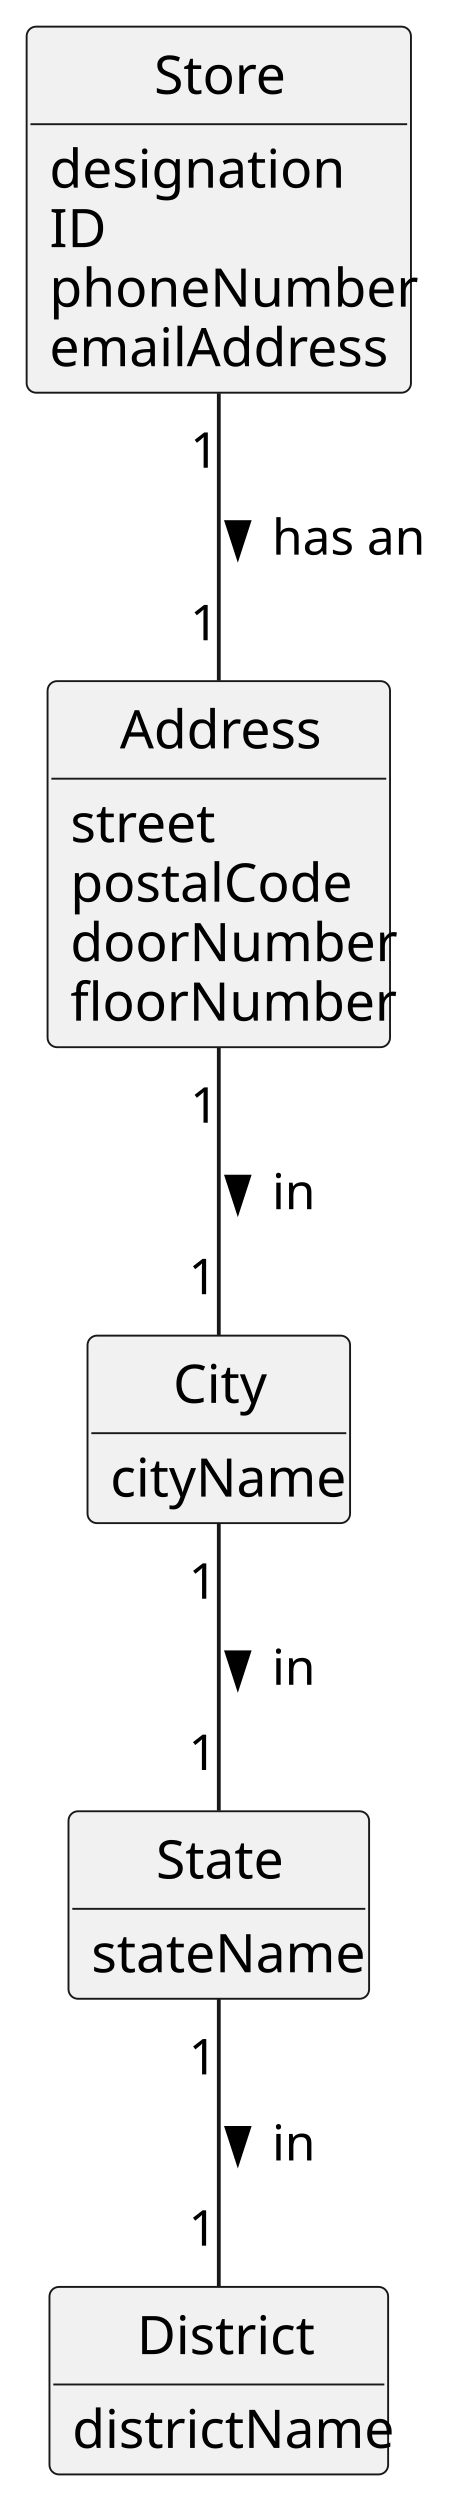
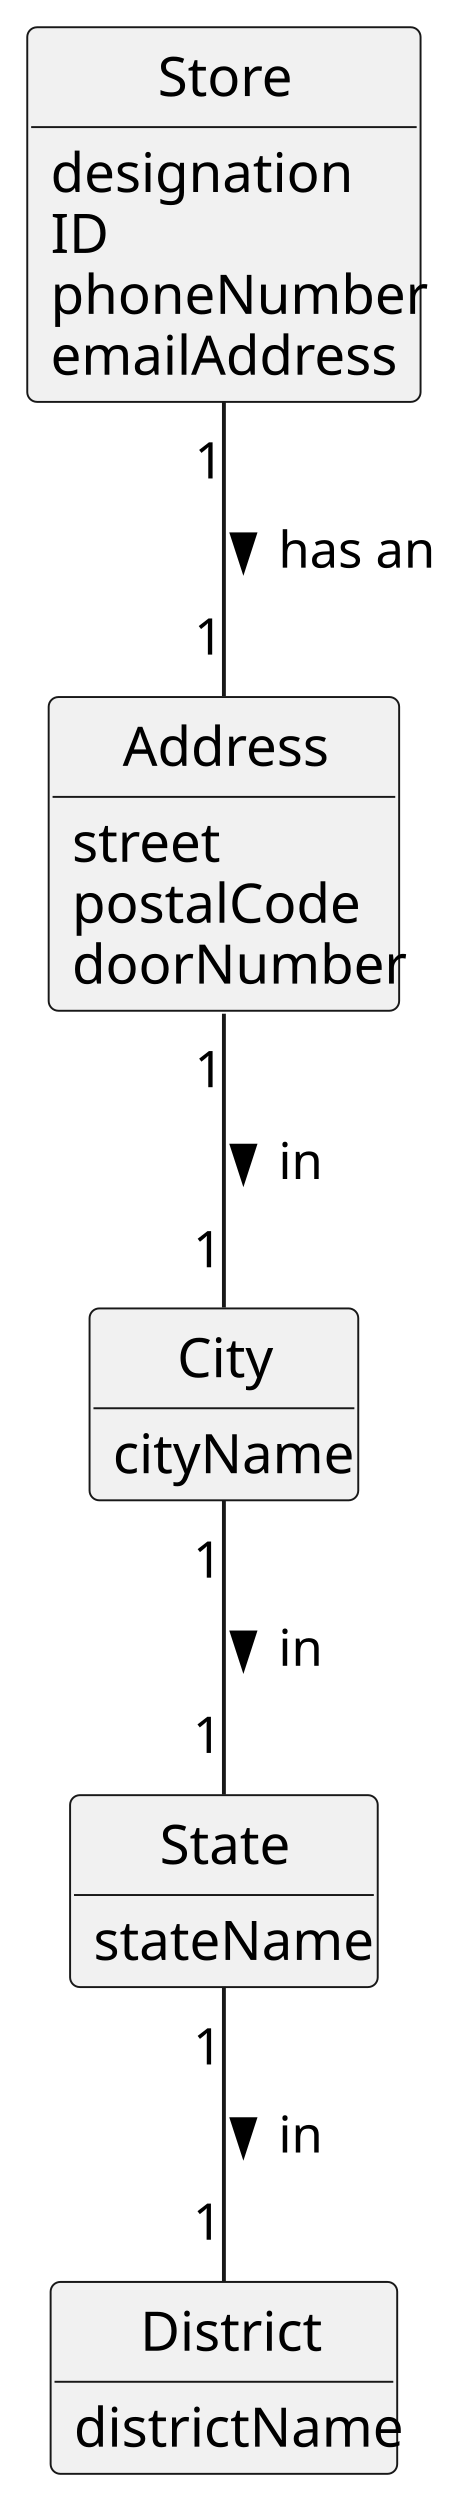
- <svg xmlns="http://www.w3.org/2000/svg" contentStyleType="text/css" height="657px" preserveAspectRatio="none" style="width:118px;height:657px;background:#FFFFFF;" version="1.1" viewBox="0 0 118 657" width="118px" zoomAndPan="magnify">
+ <svg xmlns="http://www.w3.org/2000/svg" contentStyleType="text/css" height="642px" preserveAspectRatio="none" style="width:118px;height:642px;background:#FFFFFF;" version="1.1" viewBox="0 0 118 642" width="118px" zoomAndPan="magnify">
  <defs />
  <g>
    <g id="elem_Store">
      <rect codeLine="12" fill="#F1F1F1" height="96.203" id="Store" rx="2.5" ry="2.5" style="stroke:#181818;stroke-width:0.5;" width="101" x="7" y="7" />
      <text fill="#000000" font-family="sans-serif" font-size="14" lengthAdjust="spacing" textLength="34" x="40.5" y="24.674">Store</text>
      <line style="stroke:#181818;stroke-width:0.5;" x1="8" x2="107" y1="32.641" y2="32.641" />
      <text fill="#000000" font-family="sans-serif" font-size="14" lengthAdjust="spacing" textLength="73" x="13" y="49.315">designation</text>
      <text fill="#000000" font-family="sans-serif" font-size="14" lengthAdjust="spacing" textLength="13" x="13" y="64.955">ID</text>
      <text fill="#000000" font-family="sans-serif" font-size="14" lengthAdjust="spacing" textLength="89" x="13" y="80.596">phoneNumber</text>
      <text fill="#000000" font-family="sans-serif" font-size="14" lengthAdjust="spacing" textLength="85" x="13" y="96.236">emailAddress</text>
    </g>
    <g id="elem_State">
-       <rect codeLine="19" fill="#F1F1F1" height="49.281" id="State" rx="2.5" ry="2.5" style="stroke:#181818;stroke-width:0.5;" width="79" x="18" y="476" />
-       <text fill="#000000" font-family="sans-serif" font-size="14" lengthAdjust="spacing" textLength="33" x="41" y="493.674">State</text>
-       <line style="stroke:#181818;stroke-width:0.5;" x1="19" x2="96" y1="501.641" y2="501.641" />
-       <text fill="#000000" font-family="sans-serif" font-size="14" lengthAdjust="spacing" textLength="67" x="24" y="518.314">stateName</text>
+       <rect codeLine="19" fill="#F1F1F1" height="49.281" id="State" rx="2.5" ry="2.5" style="stroke:#181818;stroke-width:0.5;" width="79" x="18" y="461" />
+       <text fill="#000000" font-family="sans-serif" font-size="14" lengthAdjust="spacing" textLength="33" x="41" y="478.674">State</text>
+       <line style="stroke:#181818;stroke-width:0.5;" x1="19" x2="96" y1="486.641" y2="486.641" />
+       <text fill="#000000" font-family="sans-serif" font-size="14" lengthAdjust="spacing" textLength="67" x="24" y="503.315">stateName</text>
    </g>
    <g id="elem_District">
-       <rect codeLine="23" fill="#F1F1F1" height="49.281" id="District" rx="2.5" ry="2.5" style="stroke:#181818;stroke-width:0.5;" width="89" x="13" y="601" />
-       <text fill="#000000" font-family="sans-serif" font-size="14" lengthAdjust="spacing" textLength="43" x="36" y="618.674">District</text>
-       <line style="stroke:#181818;stroke-width:0.5;" x1="14" x2="101" y1="626.641" y2="626.641" />
-       <text fill="#000000" font-family="sans-serif" font-size="14" lengthAdjust="spacing" textLength="77" x="19" y="643.314">districtName</text>
+       <rect codeLine="23" fill="#F1F1F1" height="49.281" id="District" rx="2.5" ry="2.5" style="stroke:#181818;stroke-width:0.5;" width="89" x="13" y="586" />
+       <text fill="#000000" font-family="sans-serif" font-size="14" lengthAdjust="spacing" textLength="43" x="36" y="603.674">District</text>
+       <line style="stroke:#181818;stroke-width:0.5;" x1="14" x2="101" y1="611.641" y2="611.641" />
+       <text fill="#000000" font-family="sans-serif" font-size="14" lengthAdjust="spacing" textLength="77" x="19" y="628.314">districtName</text>
    </g>
    <g id="elem_City">
-       <rect codeLine="27" fill="#F1F1F1" height="49.281" id="City" rx="2.5" ry="2.5" style="stroke:#181818;stroke-width:0.5;" width="69" x="23" y="351" />
-       <text fill="#000000" font-family="sans-serif" font-size="14" lengthAdjust="spacing" textLength="24" x="45.5" y="368.674">City</text>
-       <line style="stroke:#181818;stroke-width:0.5;" x1="24" x2="91" y1="376.641" y2="376.641" />
-       <text fill="#000000" font-family="sans-serif" font-size="14" lengthAdjust="spacing" textLength="57" x="29" y="393.315">cityName</text>
+       <rect codeLine="27" fill="#F1F1F1" height="49.281" id="City" rx="2.5" ry="2.5" style="stroke:#181818;stroke-width:0.5;" width="69" x="23" y="336" />
+       <text fill="#000000" font-family="sans-serif" font-size="14" lengthAdjust="spacing" textLength="24" x="45.5" y="353.674">City</text>
+       <line style="stroke:#181818;stroke-width:0.5;" x1="24" x2="91" y1="361.641" y2="361.641" />
+       <text fill="#000000" font-family="sans-serif" font-size="14" lengthAdjust="spacing" textLength="57" x="29" y="378.315">cityName</text>
    </g>
    <g id="elem_Address">
-       <rect codeLine="31" fill="#F1F1F1" height="96.203" id="Address" rx="2.5" ry="2.5" style="stroke:#181818;stroke-width:0.5;" width="90" x="12.5" y="179" />
+       <rect codeLine="31" fill="#F1F1F1" height="80.562" id="Address" rx="2.5" ry="2.5" style="stroke:#181818;stroke-width:0.5;" width="90" x="12.5" y="179" />
      <text fill="#000000" font-family="sans-serif" font-size="14" lengthAdjust="spacing" textLength="52" x="31.5" y="196.674">Address</text>
      <line style="stroke:#181818;stroke-width:0.5;" x1="13.5" x2="101.5" y1="204.641" y2="204.641" />
      <text fill="#000000" font-family="sans-serif" font-size="14" lengthAdjust="spacing" textLength="36" x="18.5" y="221.315">street</text>
      <text fill="#000000" font-family="sans-serif" font-size="14" lengthAdjust="spacing" textLength="72" x="18.5" y="236.955">postalCode</text>
      <text fill="#000000" font-family="sans-serif" font-size="14" lengthAdjust="spacing" textLength="78" x="18.5" y="252.596">doorNumber</text>
-       <text fill="#000000" font-family="sans-serif" font-size="14" lengthAdjust="spacing" textLength="77" x="18.5" y="268.236">floorNumber</text>
    </g>
    <g id="link_Address_City">
-       <path codeLine="38" d="M57.5,275.16 C57.5,300.42 57.5,330.44 57.5,350.82 " fill="none" id="Address-City" style="stroke:#181818;stroke-width:1.0;" />
-       <polygon fill="#000000" points="62.5,318.262,65.439,309.217,59.561,309.217,62.5,318.262" style="stroke:#000000;stroke-width:1.0;" />
-       <text fill="#000000" font-family="sans-serif" font-size="13" lengthAdjust="spacing" textLength="10" x="71.5" y="317.769">in</text>
-       <text fill="#000000" font-family="sans-serif" font-size="13" lengthAdjust="spacing" textLength="7" x="49.986" y="295.054">1</text>
-       <text fill="#000000" font-family="sans-serif" font-size="13" lengthAdjust="spacing" textLength="7" x="49.559" y="340.107">1</text>
+       <path codeLine="37" d="M57.5,260.33 C57.5,284.72 57.5,315.11 57.5,335.77 " fill="none" id="Address-City" style="stroke:#181818;stroke-width:1.0;" />
+       <polygon fill="#000000" points="62.5,303.262,65.439,294.217,59.561,294.217,62.5,303.262" style="stroke:#000000;stroke-width:1.0;" />
+       <text fill="#000000" font-family="sans-serif" font-size="13" lengthAdjust="spacing" textLength="10" x="71.5" y="302.769">in</text>
+       <text fill="#000000" font-family="sans-serif" font-size="13" lengthAdjust="spacing" textLength="7" x="49.986" y="279.194">1</text>
+       <text fill="#000000" font-family="sans-serif" font-size="13" lengthAdjust="spacing" textLength="7" x="49.603" y="325.439">1</text>
    </g>
    <g id="link_City_State">
-       <path codeLine="39" d="M57.5,400.22 C57.5,422 57.5,454.1 57.5,475.86 " fill="none" id="City-State" style="stroke:#181818;stroke-width:1.0;" />
-       <polygon fill="#000000" points="62.5,443.262,65.439,434.217,59.561,434.217,62.5,443.262" style="stroke:#000000;stroke-width:1.0;" />
-       <text fill="#000000" font-family="sans-serif" font-size="13" lengthAdjust="spacing" textLength="10" x="71.5" y="442.769">in</text>
-       <text fill="#000000" font-family="sans-serif" font-size="13" lengthAdjust="spacing" textLength="7" x="49.603" y="420.148">1</text>
-       <text fill="#000000" font-family="sans-serif" font-size="13" lengthAdjust="spacing" textLength="7" x="49.559" y="465.158">1</text>
+       <path codeLine="38" d="M57.5,385.22 C57.5,407 57.5,439.1 57.5,460.86 " fill="none" id="City-State" style="stroke:#181818;stroke-width:1.0;" />
+       <polygon fill="#000000" points="62.5,428.262,65.439,419.217,59.561,419.217,62.5,428.262" style="stroke:#000000;stroke-width:1.0;" />
+       <text fill="#000000" font-family="sans-serif" font-size="13" lengthAdjust="spacing" textLength="10" x="71.5" y="427.769">in</text>
+       <text fill="#000000" font-family="sans-serif" font-size="13" lengthAdjust="spacing" textLength="7" x="49.603" y="405.148">1</text>
+       <text fill="#000000" font-family="sans-serif" font-size="13" lengthAdjust="spacing" textLength="7" x="49.559" y="450.158">1</text>
    </g>
    <g id="link_State_District">
-       <path codeLine="40" d="M57.5,525.22 C57.5,547 57.5,579.1 57.5,600.86 " fill="none" id="State-District" style="stroke:#181818;stroke-width:1.0;" />
-       <polygon fill="#000000" points="62.5,568.262,65.439,559.217,59.561,559.217,62.5,568.262" style="stroke:#000000;stroke-width:1.0;" />
-       <text fill="#000000" font-family="sans-serif" font-size="13" lengthAdjust="spacing" textLength="10" x="71.5" y="567.769">in</text>
-       <text fill="#000000" font-family="sans-serif" font-size="13" lengthAdjust="spacing" textLength="7" x="49.603" y="545.148">1</text>
-       <text fill="#000000" font-family="sans-serif" font-size="13" lengthAdjust="spacing" textLength="7" x="49.559" y="590.158">1</text>
+       <path codeLine="39" d="M57.5,510.22 C57.5,532 57.5,564.1 57.5,585.86 " fill="none" id="State-District" style="stroke:#181818;stroke-width:1.0;" />
+       <polygon fill="#000000" points="62.5,553.262,65.439,544.217,59.561,544.217,62.5,553.262" style="stroke:#000000;stroke-width:1.0;" />
+       <text fill="#000000" font-family="sans-serif" font-size="13" lengthAdjust="spacing" textLength="10" x="71.5" y="552.769">in</text>
+       <text fill="#000000" font-family="sans-serif" font-size="13" lengthAdjust="spacing" textLength="7" x="49.603" y="530.148">1</text>
+       <text fill="#000000" font-family="sans-serif" font-size="13" lengthAdjust="spacing" textLength="7" x="49.559" y="575.158">1</text>
    </g>
    <g id="link_Store_Address">
-       <path codeLine="41" d="M57.5,103.35 C57.5,126.93 57.5,155.36 57.5,178.9 " fill="none" id="Store-Address" style="stroke:#181818;stroke-width:1.0;" />
+       <path codeLine="40" d="M57.5,103 C57.5,127 57.5,155.87 57.5,178.75 " fill="none" id="Store-Address" style="stroke:#181818;stroke-width:1.0;" />
      <polygon fill="#000000" points="62.5,146.262,65.439,137.217,59.561,137.217,62.5,146.262" style="stroke:#000000;stroke-width:1.0;" />
      <text fill="#000000" font-family="sans-serif" font-size="13" lengthAdjust="spacing" textLength="39" x="71.5" y="145.769">has an</text>
-       <text fill="#000000" font-family="sans-serif" font-size="13" lengthAdjust="spacing" textLength="7" x="50.008" y="122.925">1</text>
-       <text fill="#000000" font-family="sans-serif" font-size="13" lengthAdjust="spacing" textLength="7" x="49.964" y="168.256">1</text>
+       <text fill="#000000" font-family="sans-serif" font-size="13" lengthAdjust="spacing" textLength="7" x="49.986" y="122.87">1</text>
+       <text fill="#000000" font-family="sans-serif" font-size="13" lengthAdjust="spacing" textLength="7" x="49.877" y="168.099">1</text>
    </g>
  </g>
</svg>
